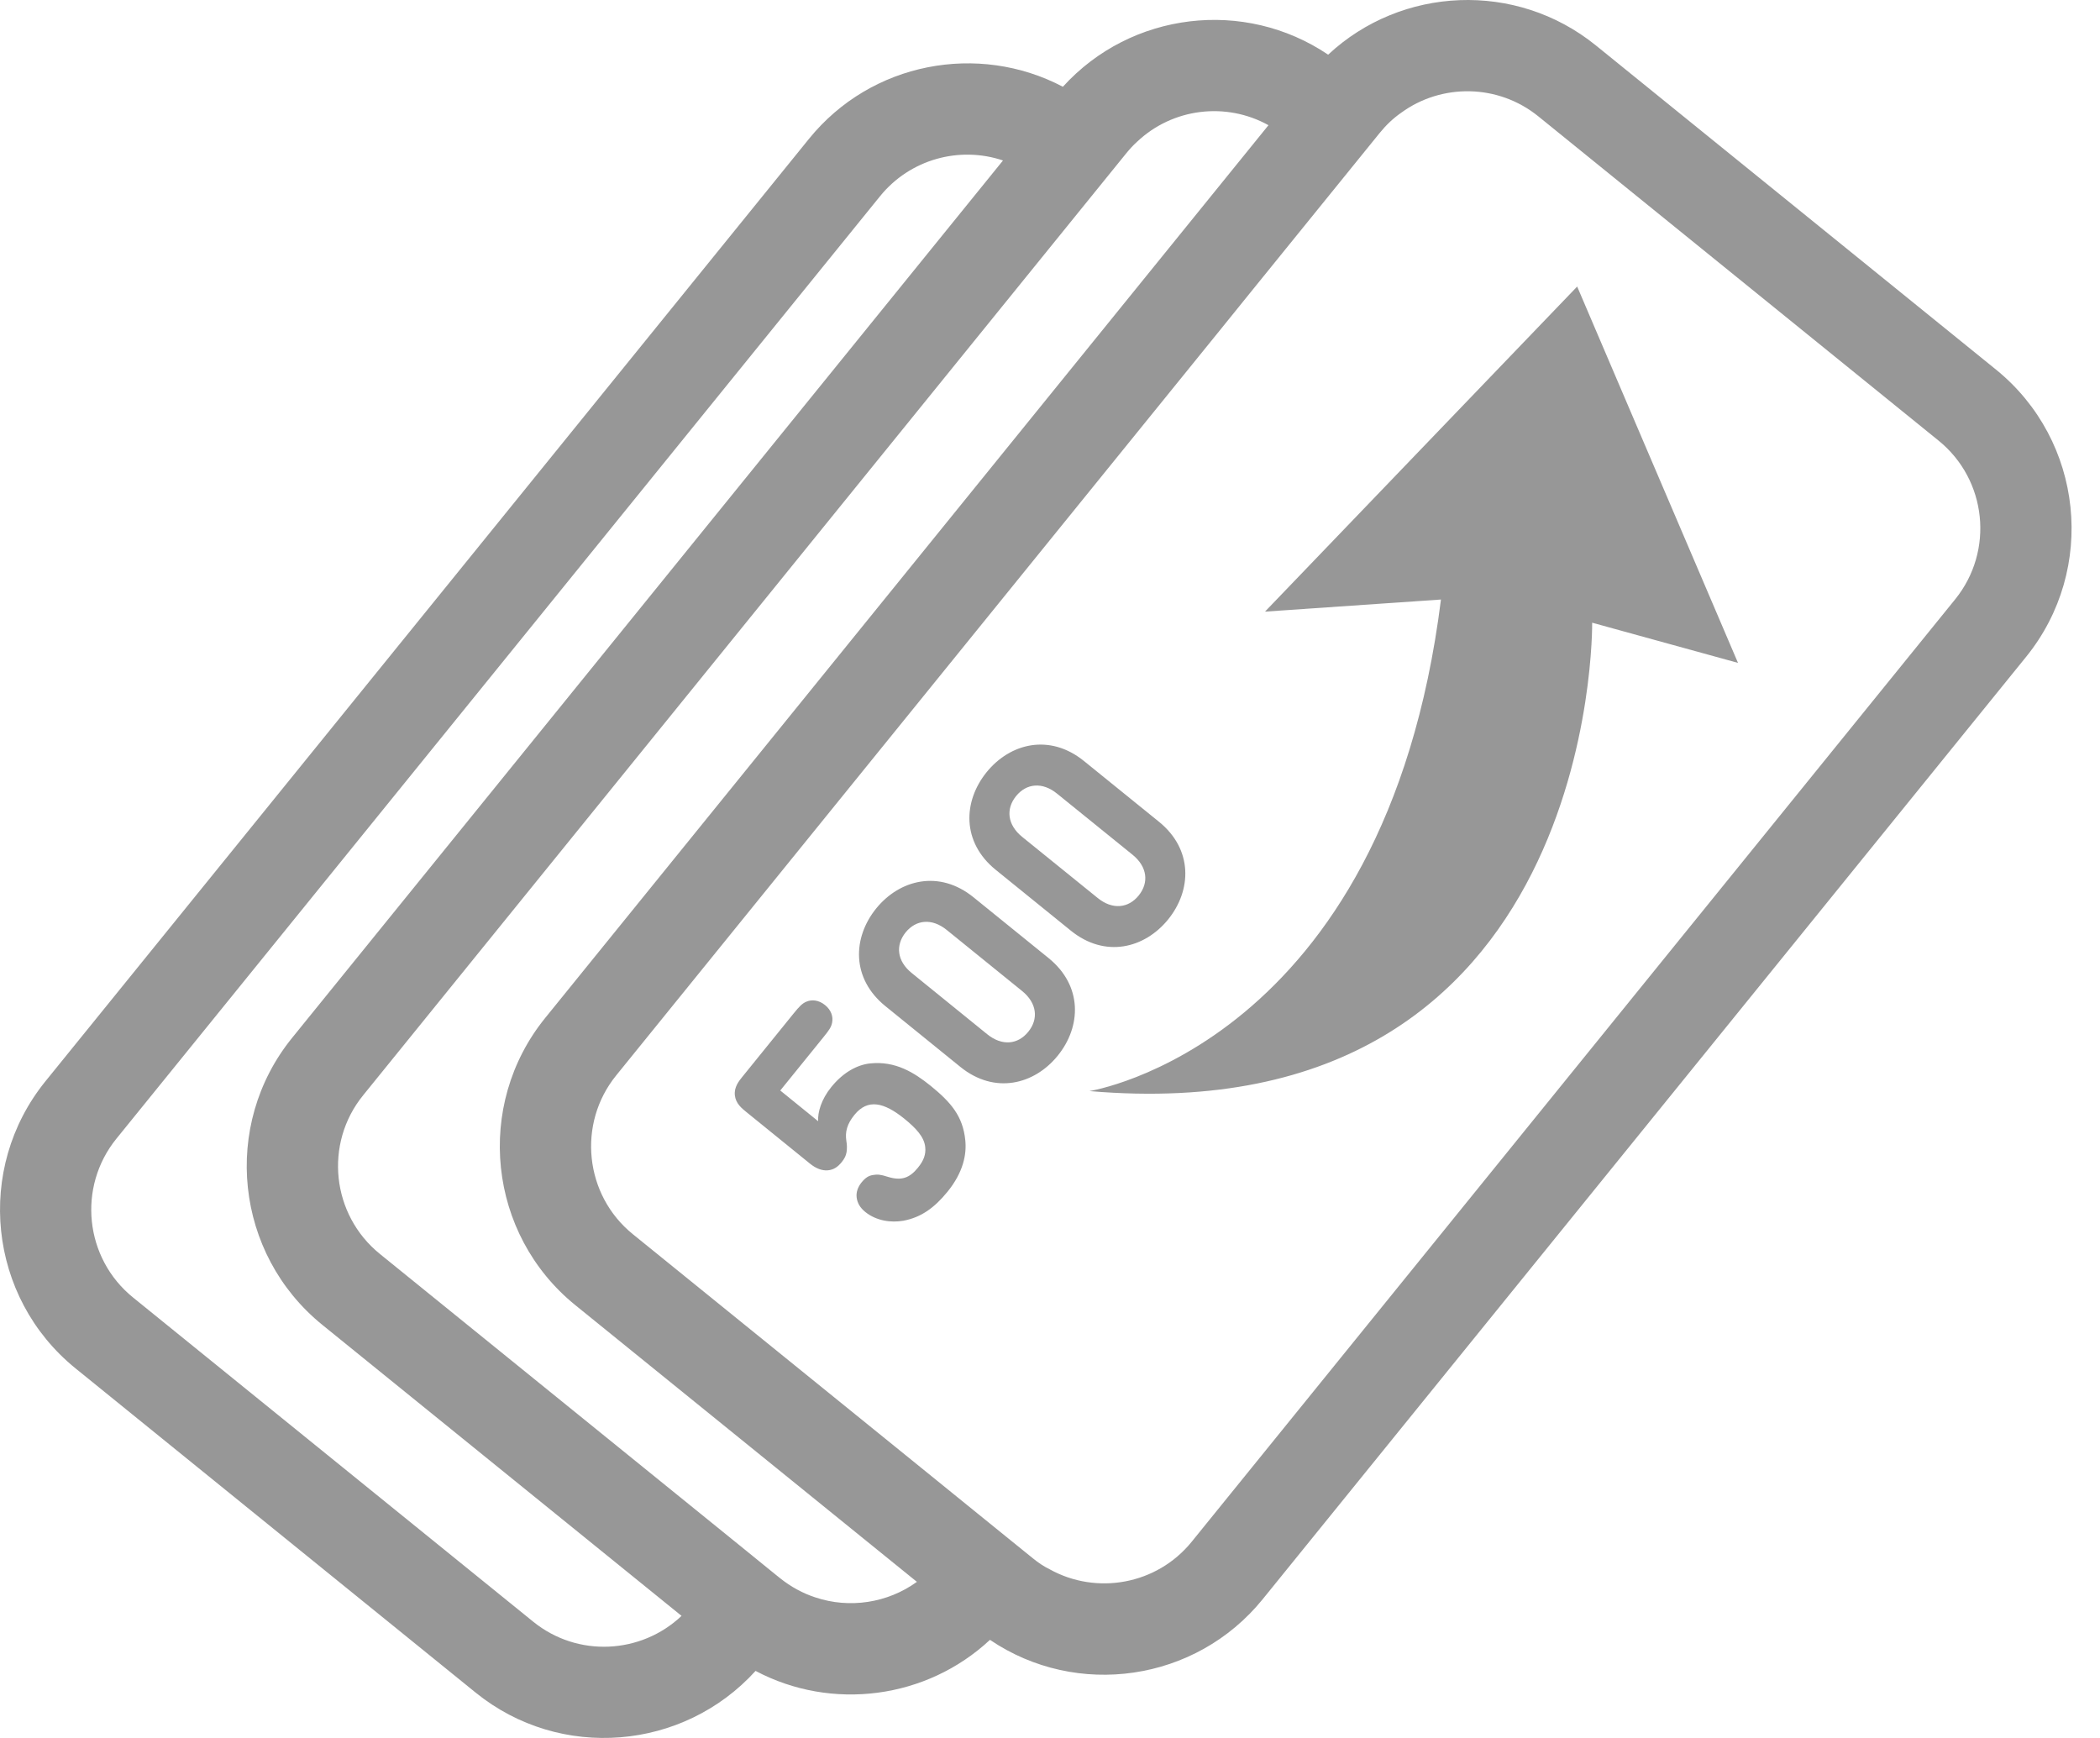
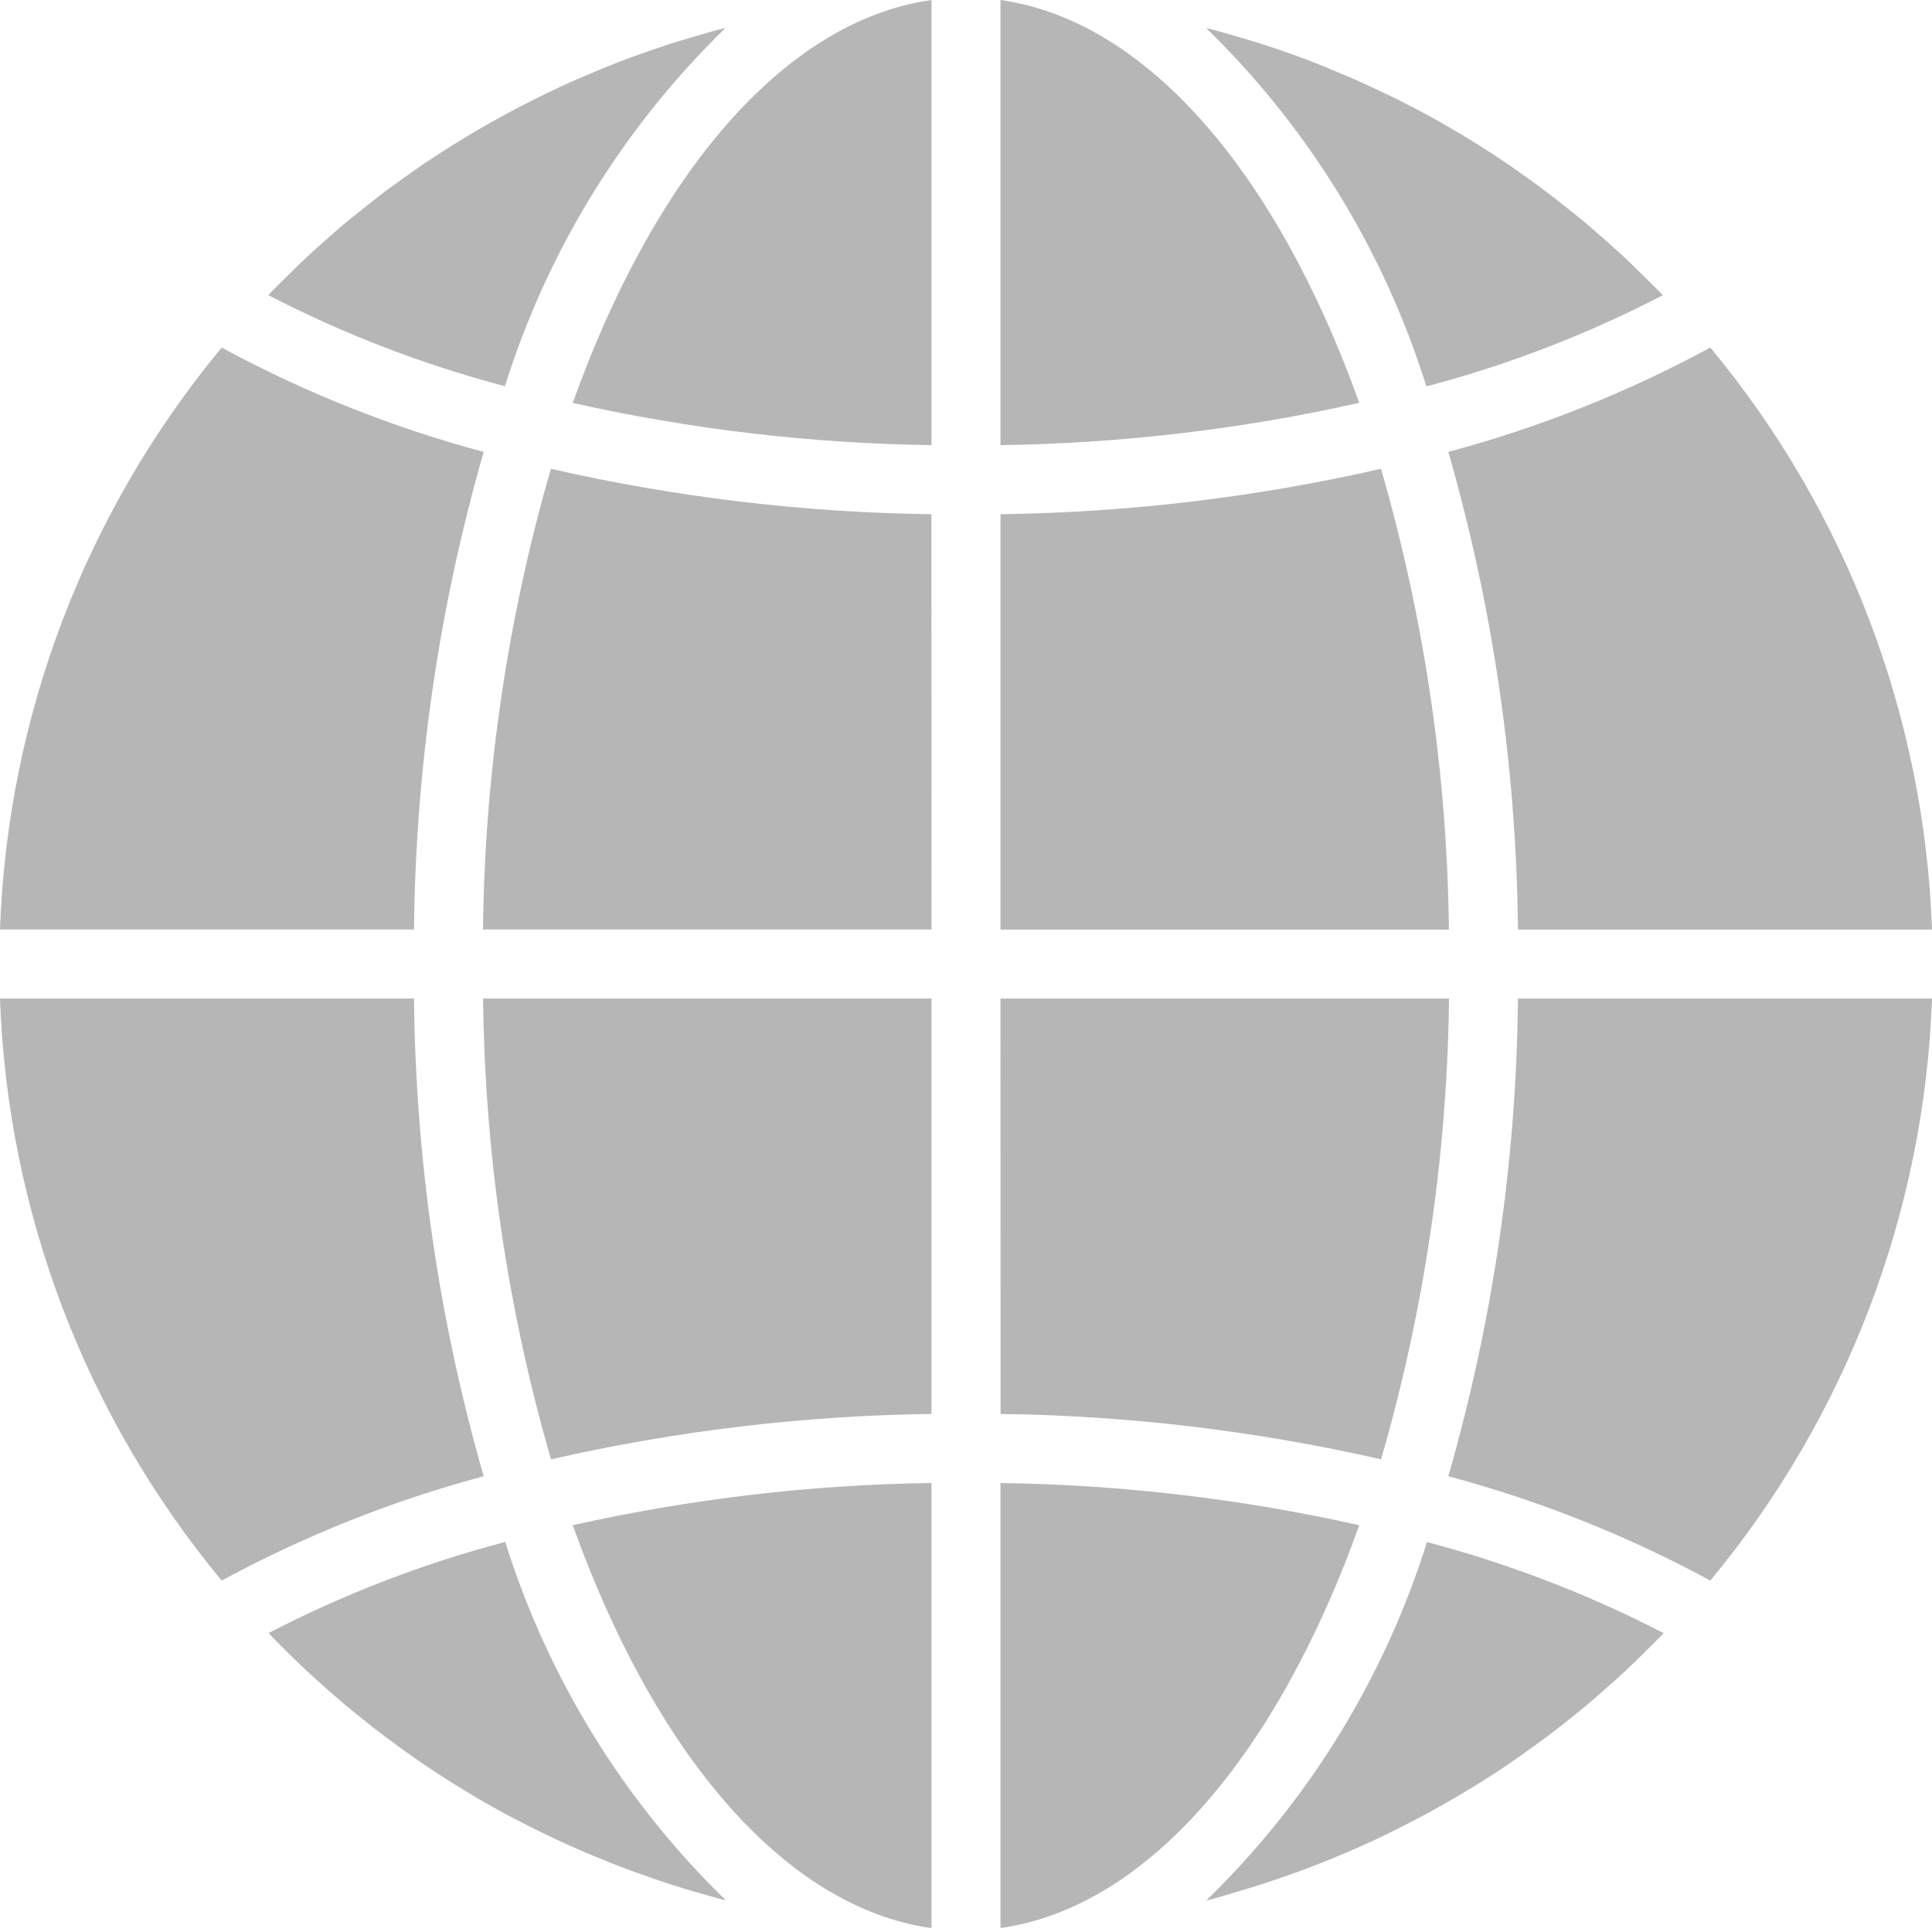
- <svg xmlns="http://www.w3.org/2000/svg" width="29px" height="24px" viewBox="0 0 29 24" version="1.1">
-   <path d="M18.341 0.755C17.187 -0.024 15.62 0.16 14.678 1.198C13.511 0.584 12.031 0.856 11.171 1.918L0.628 14.931C-0.35 16.138 -0.166 17.917 1.044 18.897L6.569 23.374C7.735 24.319 9.436 24.174 10.434 23.074C11.486 23.631 12.794 23.463 13.671 22.645C14.868 23.456 16.511 23.226 17.437 22.084L27.98 9.07C28.958 7.863 28.773 6.084 27.564 5.104L22.038 0.627C20.935 -0.266 19.352 -0.189 18.341 0.755ZM27 8.276C27.541 7.608 27.439 6.625 26.77 6.084L21.244 1.607C20.686 1.155 19.905 1.152 19.351 1.556C19.24 1.633 19.141 1.727 19.052 1.837L18.911 2.011L18.514 2.501L17.664 3.55L17.267 4.04L16.871 4.53L8.509 14.851C7.969 15.517 8.072 16.503 8.739 17.043L11.735 19.47L12.225 19.867L12.715 20.264L13.498 20.899L13.988 21.296L14.265 21.52C14.337 21.579 14.414 21.631 14.496 21.671C15.143 22.03 15.976 21.884 16.457 21.29L27 8.276ZM10.772 21.793L10.707 21.741L10.217 21.343L5.246 17.316C4.577 16.774 4.474 15.792 5.014 15.126L14.895 2.929L15.292 2.439L15.557 2.112C15.602 2.057 15.65 2.005 15.701 1.959C16.192 1.493 16.93 1.403 17.517 1.729L16.685 2.756L16.288 3.246L15.891 3.736L7.529 14.057C6.551 15.264 6.738 17.045 7.945 18.023L10.941 20.45L11.431 20.847L11.921 21.244L12.662 21.844C12.255 22.138 11.73 22.216 11.26 22.059C11.088 22.003 10.921 21.913 10.772 21.793ZM1.607 15.725C1.066 16.393 1.169 17.376 1.837 17.917L7.363 22.394C7.975 22.89 8.852 22.844 9.412 22.314L4.452 18.296C3.243 17.316 3.056 15.539 4.034 14.332L13.851 2.216C13.254 2.015 12.57 2.194 12.151 2.712L1.607 15.725ZM19.899 8.279C19.127 14.434 15.044 15.067 15.044 15.067C22.08 15.67 21.987 8.599 21.987 8.599L24.001 9.154L21.78 3.957L17.469 8.446L19.899 8.279ZM16.132 12.696C16.457 12.294 16.477 11.731 16.005 11.348L14.969 10.509C14.496 10.126 13.949 10.262 13.624 10.664C13.299 11.066 13.278 11.629 13.751 12.012L14.787 12.851C15.259 13.234 15.806 13.098 16.132 12.696ZM15.725 12.366C15.582 12.543 15.362 12.566 15.158 12.4L14.115 11.556C13.911 11.39 13.888 11.171 14.031 10.994C14.174 10.817 14.394 10.794 14.598 10.96L15.641 11.804C15.845 11.97 15.868 12.189 15.725 12.366ZM14.48 13.23C14.953 13.613 14.933 14.176 14.607 14.578C14.282 14.979 13.735 15.116 13.262 14.733L12.227 13.894C11.754 13.511 11.774 12.948 12.099 12.546C12.425 12.144 12.972 12.008 13.444 12.391L14.48 13.23ZM13.633 14.282C13.838 14.448 14.057 14.425 14.2 14.248C14.344 14.071 14.32 13.852 14.116 13.686L13.074 12.842C12.869 12.676 12.65 12.699 12.506 12.876C12.364 13.053 12.386 13.272 12.591 13.437L13.633 14.282ZM11.491 14.122C11.479 14.184 11.45 14.226 11.367 14.328L10.775 15.059L11.298 15.483C11.291 15.36 11.341 15.182 11.48 15.011C11.644 14.808 11.838 14.704 12.016 14.685C12.364 14.649 12.622 14.809 12.854 14.996C13.134 15.224 13.296 15.414 13.33 15.743C13.351 15.941 13.302 16.189 13.086 16.455C12.902 16.682 12.718 16.811 12.477 16.857C12.302 16.888 12.1 16.858 11.949 16.736C11.876 16.677 11.839 16.61 11.83 16.536C11.821 16.466 11.846 16.392 11.897 16.329C11.952 16.262 11.996 16.235 12.056 16.226C12.117 16.215 12.159 16.218 12.264 16.252C12.448 16.308 12.561 16.268 12.677 16.124C12.755 16.029 12.788 15.941 12.777 15.841C12.763 15.697 12.645 15.576 12.488 15.448C12.205 15.22 11.982 15.17 11.799 15.396C11.698 15.52 11.668 15.631 11.688 15.756C11.697 15.809 11.698 15.856 11.691 15.908C11.683 15.956 11.666 15.996 11.621 16.051C11.57 16.113 11.515 16.153 11.434 16.161C11.352 16.169 11.266 16.134 11.188 16.071L10.309 15.358C10.243 15.305 10.16 15.238 10.148 15.125C10.136 15.012 10.203 14.929 10.256 14.864L10.257 14.863L10.958 13.997C11.041 13.895 11.077 13.858 11.134 13.833C11.213 13.799 11.308 13.81 11.393 13.879C11.478 13.947 11.508 14.038 11.491 14.122Z" id="Combined-Shape" fill="#979797" fill-rule="evenodd" stroke="none" />
+ <svg xmlns="http://www.w3.org/2000/svg" width="20" height="20" viewBox="0 0 20 20">
+   <g>
+     <g opacity=".48">
+       <path fill="#666" d="M10.357 15.352a18.15 18.15 0 0 1 3.714.437c-.843 2.357-2.184 3.954-3.714 4.17zm2.444 4.233c-.075.022-.15.046-.226.067l-.087.021a8.87 8.87 0 0 0 2.284-3.71c.849.225 1.67.54 2.45.943l-.032.034c-.056.058-.115.114-.172.171-.067.066-.133.132-.201.195-.06.056-.12.109-.182.163-.069.061-.137.123-.209.182-.062.052-.126.103-.19.154-.071.057-.145.114-.216.169a18.33 18.33 0 0 1-.421.3 8.456 8.456 0 0 1-.436.276 8.828 8.828 0 0 1-.45.255 11.99 11.99 0 0 1-.46.232l-.22.1-.254.107a9.13 9.13 0 0 1-.485.183 8.8 8.8 0 0 1-.494.158m7.2-9.248a9.986 9.986 0 0 1-2.295 6.025 12.434 12.434 0 0 0-2.712-1.08c.462-1.608.705-3.271.721-4.945H20m-9.643-5.014a18.828 18.828 0 0 0 3.939-.47 17.88 17.88 0 0 1 .703 4.77h-4.642zm0-5.323c1.53.217 2.87 1.814 3.714 4.17-1.22.274-2.464.42-3.714.438V0m0 10.337H15a17.882 17.882 0 0 1-.703 4.77 18.837 18.837 0 0 0-3.939-.47zm7.348-6.74A9.99 9.99 0 0 1 20 9.623h-4.286a18.537 18.537 0 0 0-.721-4.945 12.428 12.428 0 0 0 2.712-1.08m-.493-.541c-.778.403-1.599.72-2.446.943a8.874 8.874 0 0 0-2.28-3.71l.087.022c.075.02.15.042.224.064a8.649 8.649 0 0 1 .976.34c.085.037.17.07.255.108.074.032.146.066.218.1.084.039.167.079.25.12.07.036.142.075.213.11a9.82 9.82 0 0 1 1.109.692 10.04 10.04 0 0 1 .413.314c.063.05.126.1.188.152l.21.183.18.162c.068.064.134.13.2.195.058.057.116.113.173.171l.03.034M0 9.622a9.987 9.987 0 0 1 2.295-6.024c.858.465 1.769.828 2.712 1.08a18.542 18.542 0 0 0-.721 4.944H0M9.643 19.96c-1.53-.217-2.87-1.814-3.714-4.171 1.22-.273 2.464-.42 3.714-.437v4.608m0-5.323a18.808 18.808 0 0 0-3.939.47 17.876 17.876 0 0 1-.703-4.77h4.642zm0-10.029a18.143 18.143 0 0 1-3.714-.437C6.772 1.814 8.113.217 9.643 0zm0 5.014H5c.018-1.614.254-3.218.703-4.769 1.293.295 2.613.453 3.939.47zM7.51.29a8.866 8.866 0 0 0-2.283 3.708 12 12 0 0 1-2.45-.943l.032-.034c.056-.058.115-.114.173-.171.066-.066.132-.131.2-.195.06-.056.121-.109.182-.163.07-.062.137-.123.209-.182.062-.052.126-.103.19-.153.073-.057.143-.115.216-.17a17.952 17.952 0 0 1 .421-.3c.068-.045.136-.09.205-.133.076-.048.153-.097.23-.143a10.244 10.244 0 0 1 1.13-.587L6.22.716l.223-.089c.086-.033.174-.063.261-.094L6.93.456c.09-.029.179-.055.268-.081L7.424.31l.087-.02m-4.53 16.819c-.058-.057-.116-.113-.17-.171l-.03-.033c.779-.403 1.6-.72 2.449-.943a8.871 8.871 0 0 0 2.284 3.71l-.087-.022c-.075-.02-.15-.043-.224-.064a8.124 8.124 0 0 1-.27-.082c-.076-.024-.15-.05-.225-.077a8.132 8.132 0 0 1-.484-.182c-.085-.036-.17-.07-.255-.108a9.867 9.867 0 0 1-.468-.22l-.215-.11a9.343 9.343 0 0 1-.682-.4 9.536 9.536 0 0 1-.43-.292l-.194-.143a5.864 5.864 0 0 1-.219-.171c-.063-.05-.126-.1-.188-.152-.071-.06-.14-.121-.21-.183-.06-.055-.122-.107-.181-.162-.068-.064-.135-.13-.201-.195m-.686-.747A9.988 9.988 0 0 1 0 10.337h4.286c.016 1.674.259 3.337.721 4.945-.943.252-1.854.615-2.712 1.08" />
+     </g>
+   </g>
</svg>
